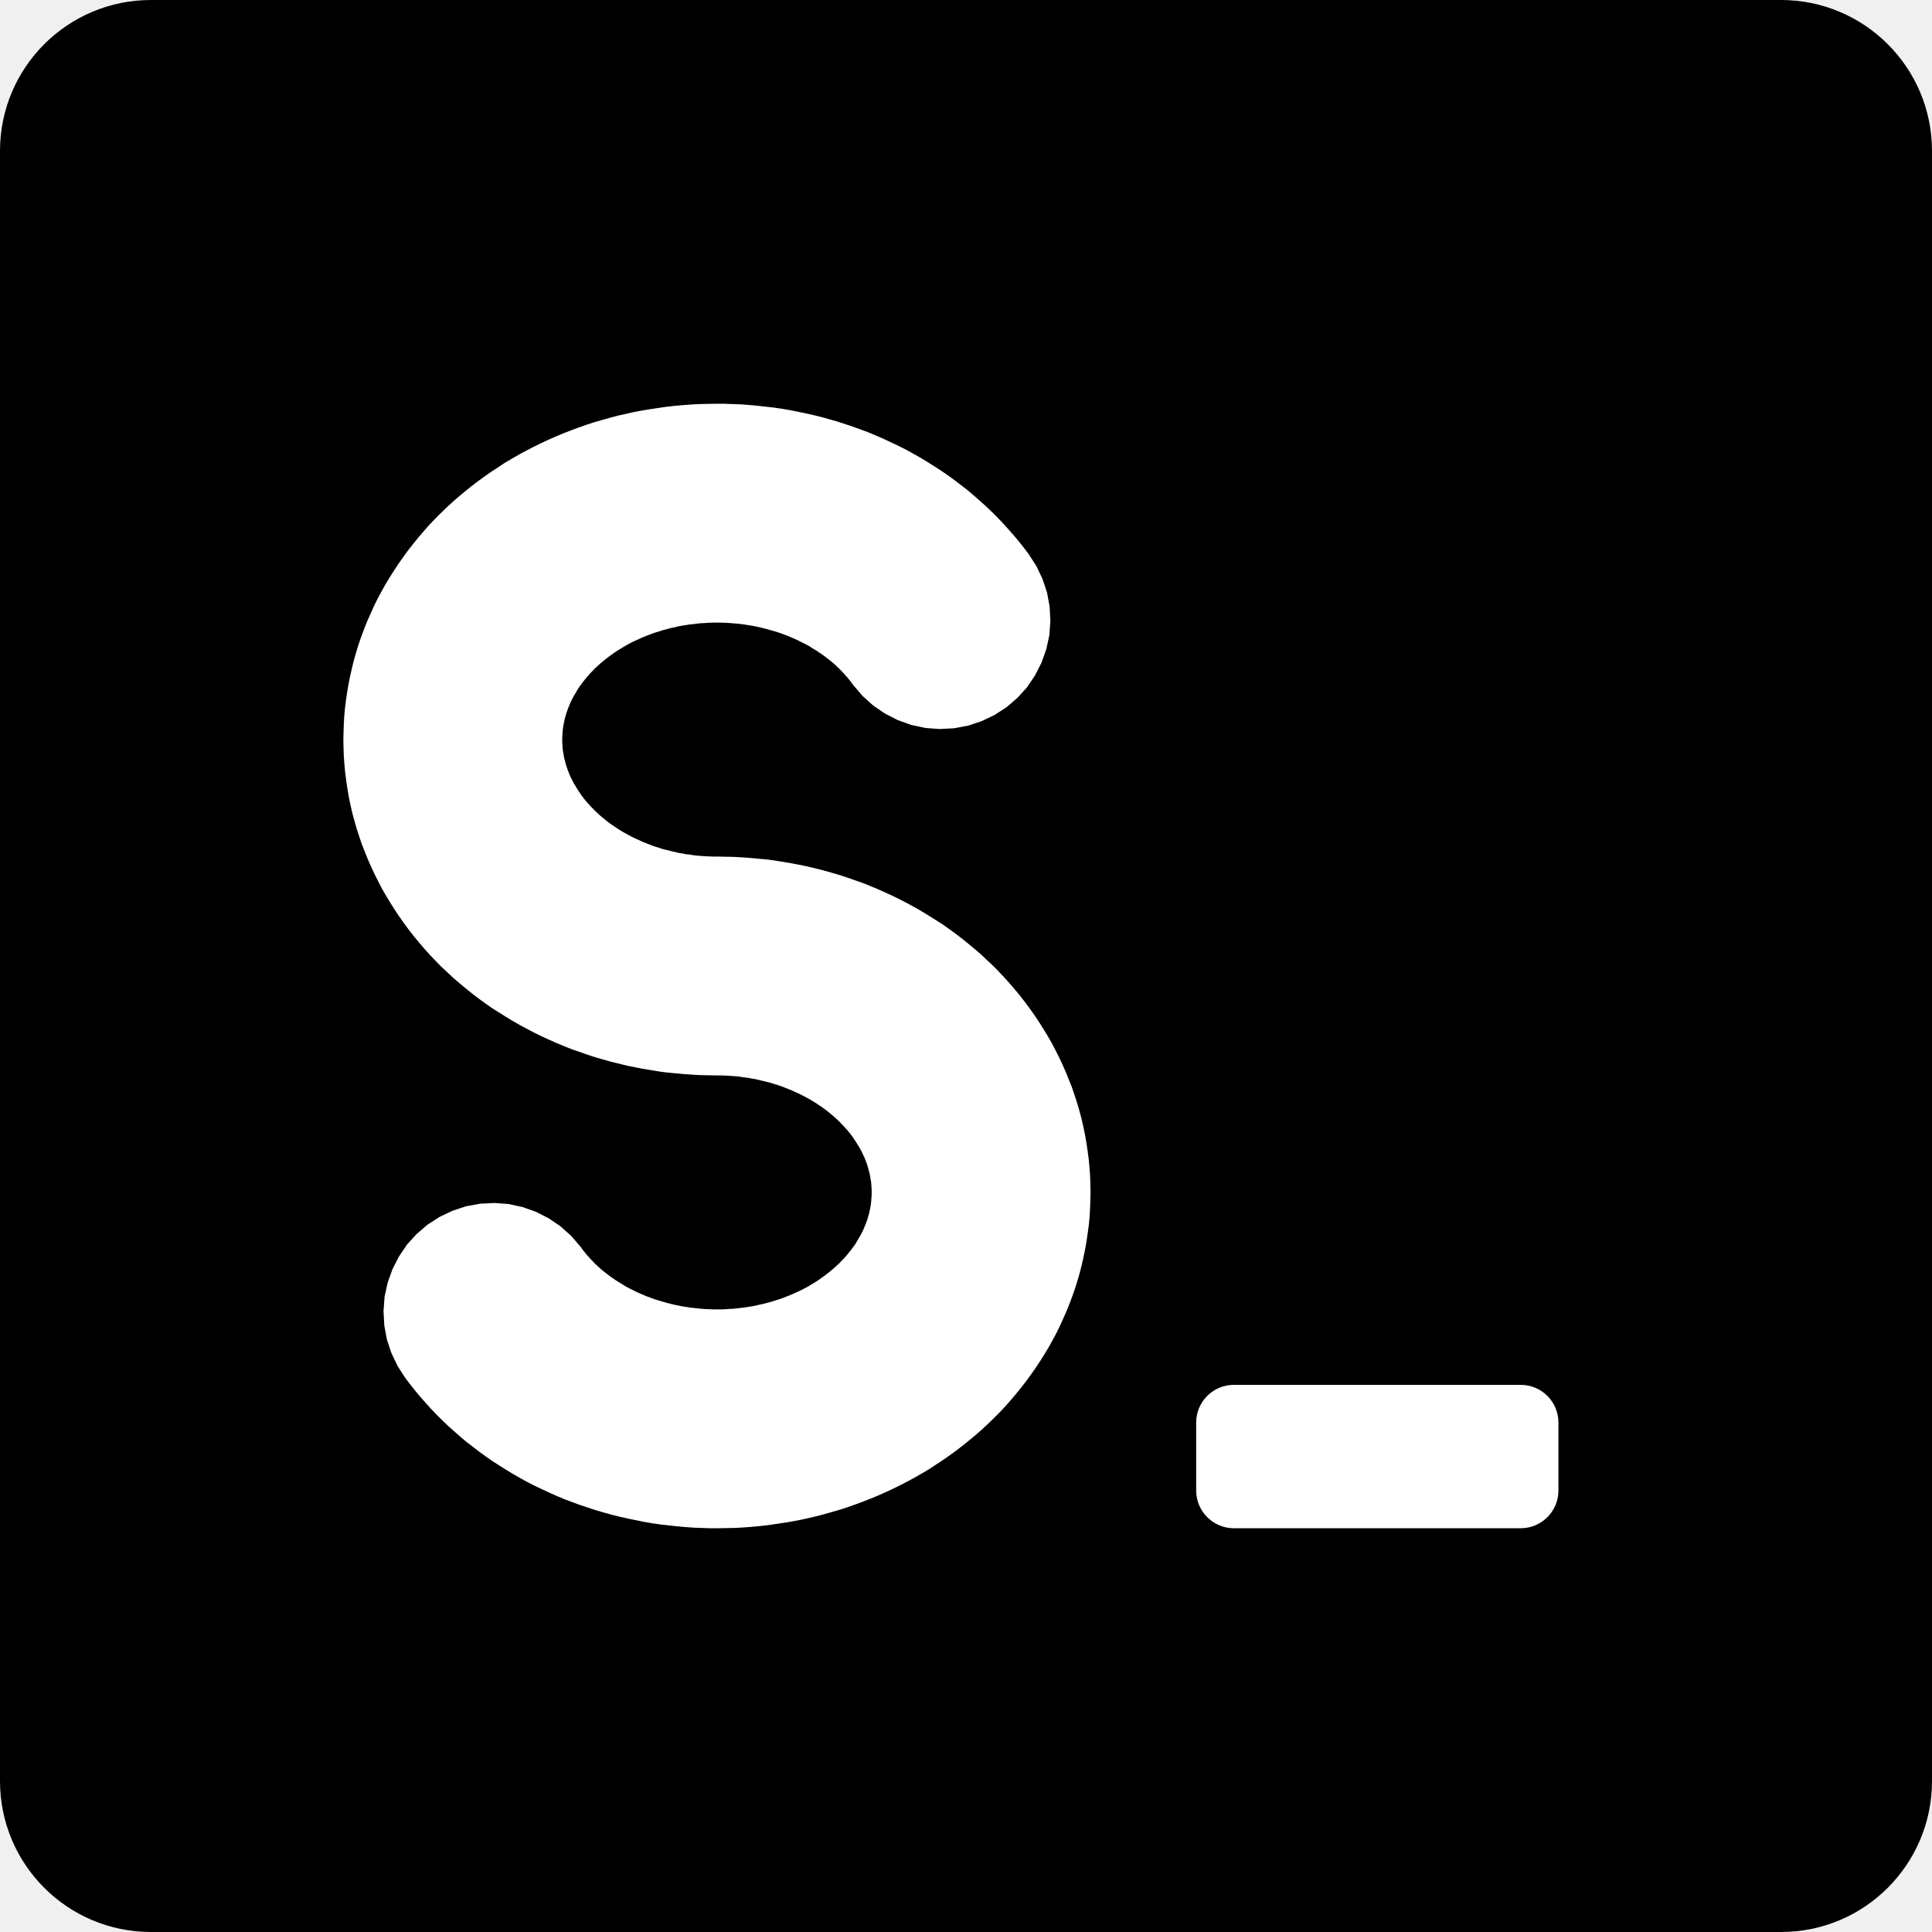
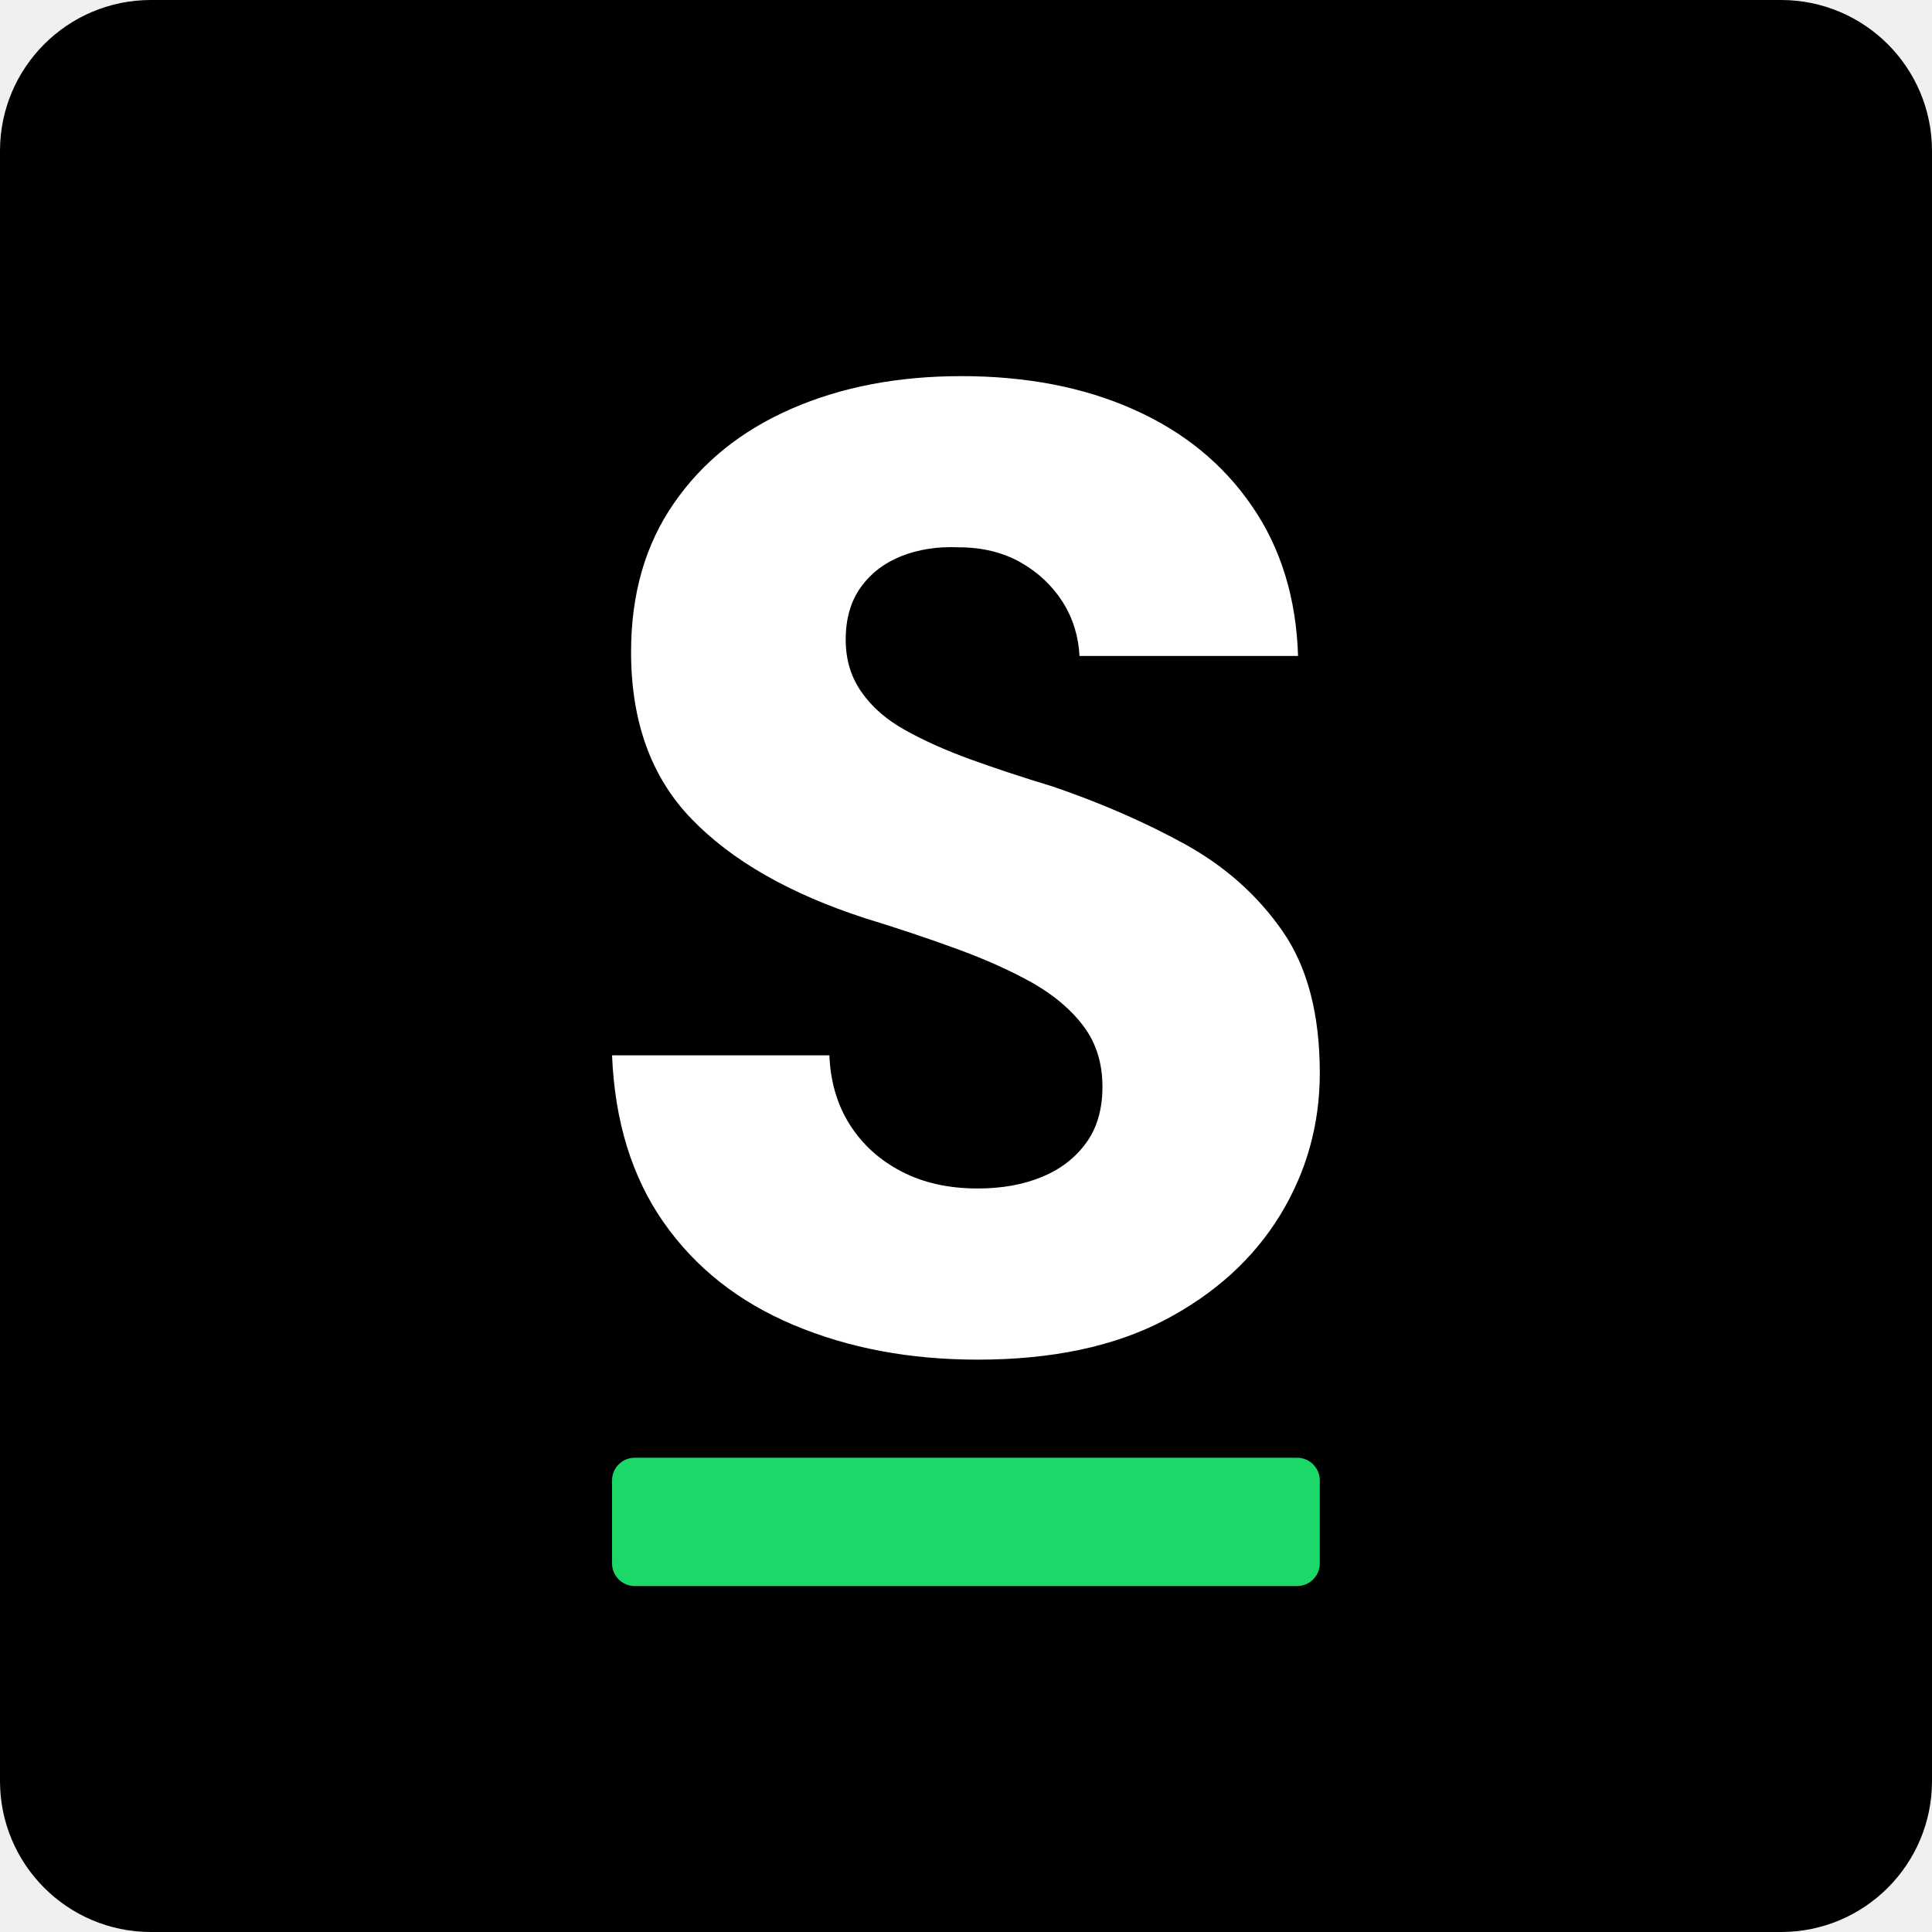
<svg xmlns="http://www.w3.org/2000/svg" width="128" height="128" viewBox="0 0 128 128" fill="none">
  <path d="M0 10C0 4.477 4.477 0 10 0H118C123.523 0 128 4.477 128 10V118C128 123.523 123.523 128 118 128H10C4.477 128 0 123.523 0 118V10Z" fill="black" />
-   <path d="M68.15 36.71 L67.88 36.35 L67.54 35.92 L67.20 35.51 L66.84 35.10 L66.48 34.70 L66.11 34.31 L65.72 33.92 L65.33 33.55 L64.93 33.19 L64.52 32.83 L64.11 32.48 L63.68 32.15 L63.25 31.82 L62.81 31.50 L62.36 31.19 L61.91 30.90 L61.45 30.61 L60.99 30.33 L60.51 30.06 L60.04 29.80 L59.55 29.55 L59.06 29.32 L58.57 29.09 L58.07 28.87 L57.57 28.66 L57.06 28.47 L56.54 28.28 L56.03 28.11 L55.51 27.94 L54.99 27.79 L54.46 27.64 L53.93 27.51 L53.40 27.39 L52.86 27.28 L52.32 27.17 L51.79 27.08 L51.24 27.00 L50.70 26.94 L50.16 26.88 L49.61 26.83 L49.07 26.79 L48.52 26.77 L47.97 26.75 L47.43 26.75 L46.88 26.76 L46.33 26.77 L45.79 26.80 L45.24 26.84 L44.70 26.89 L44.15 26.95 L43.61 27.03 L43.07 27.11 L42.53 27.20 L41.99 27.30 L41.46 27.42 L40.93 27.54 L40.40 27.68 L39.87 27.83 L39.35 27.98 L38.83 28.15 L38.32 28.33 L37.81 28.52 L37.30 28.72 L36.80 28.93 L36.30 29.15 L35.81 29.38 L35.32 29.62 L34.84 29.87 L34.36 30.13 L33.89 30.40 L33.42 30.68 L32.97 30.98 L32.51 31.28 L32.07 31.59 L31.63 31.91 L31.20 32.24 L30.78 32.58 L30.37 32.92 L29.96 33.28 L29.56 33.65 L29.17 34.03 L28.79 34.41 L28.42 34.80 L28.06 35.21 L27.71 35.62 L27.37 36.04 L27.04 36.46 L26.72 36.90 L26.41 37.34 L26.11 37.79 L25.82 38.25 L25.54 38.71 L25.28 39.18 L25.02 39.66 L24.78 40.15 L24.56 40.64 L24.34 41.13 L24.14 41.63 L23.95 42.14 L23.77 42.65 L23.61 43.17 L23.46 43.69 L23.33 44.21 L23.21 44.74 L23.10 45.27 L23.01 45.80 L22.93 46.34 L22.86 46.88 L22.81 47.41 L22.78 47.95 L22.76 48.50 L22.75 49.04 L22.76 49.58 L22.78 50.12 L22.82 50.66 L22.87 51.20 L22.94 51.73 L23.02 52.27 L23.11 52.80 L23.22 53.33 L23.34 53.86 L23.48 54.38 L23.63 54.90 L23.80 55.42 L23.97 55.93 L24.17 56.43 L24.37 56.93 L24.59 57.43 L24.82 57.92 L25.06 58.40 L25.31 58.88 L25.58 59.35 L25.86 59.81 L26.15 60.27 L26.45 60.72 L26.76 61.16 L27.08 61.59 L27.41 62.02 L27.76 62.44 L28.11 62.85 L28.47 63.25 L28.84 63.64 L29.22 64.03 L29.62 64.40 L30.01 64.77 L30.42 65.12 L30.84 65.47 L31.26 65.81 L31.69 66.14 L32.13 66.46 L32.57 66.77 L33.03 67.06 L33.49 67.35 L33.95 67.63 L34.42 67.90 L34.90 68.16 L35.38 68.41 L35.87 68.65 L36.37 68.88 L36.86 69.10 L37.37 69.31 L37.87 69.51 L38.39 69.69 L38.90 69.87 L39.42 70.04 L39.94 70.19 L40.47 70.34 L41.00 70.47 L41.53 70.60 L42.07 70.71 L42.60 70.81 L43.14 70.90 L43.68 70.99 L44.22 71.06 L44.77 71.11 L45.31 71.16 L45.86 71.20 L46.41 71.23 L46.95 71.24 L47.43 71.25 L47.76 71.25 L48.02 71.26 L48.28 71.27 L48.54 71.29 L48.80 71.31 L49.06 71.34 L49.31 71.38 L49.57 71.41 L49.82 71.46 L50.07 71.50 L50.32 71.56 L50.57 71.62 L50.81 71.68 L51.06 71.74 L51.30 71.82 L51.53 71.89 L51.77 71.97 L52.00 72.06 L52.23 72.15 L52.45 72.24 L52.67 72.34 L52.89 72.44 L53.10 72.54 L53.31 72.65 L53.51 72.76 L53.71 72.87 L53.91 72.99 L54.10 73.11 L54.29 73.24 L54.47 73.36 L54.65 73.49 L54.82 73.62 L54.99 73.76 L55.15 73.89 L55.31 74.03 L55.46 74.17 L55.61 74.31 L55.75 74.46 L55.89 74.60 L56.02 74.75 L56.15 74.89 L56.27 75.04 L56.39 75.19 L56.50 75.34 L56.60 75.49 L56.70 75.64 L56.80 75.80 L56.89 75.95 L56.98 76.10 L57.06 76.25 L57.14 76.41 L57.21 76.56 L57.28 76.71 L57.34 76.87 L57.40 77.02 L57.45 77.17 L57.50 77.32 L57.54 77.48 L57.58 77.63 L57.62 77.78 L57.65 77.93 L57.67 78.08 L57.70 78.23 L57.72 78.39 L57.73 78.54 L57.74 78.69 L57.75 78.84 L57.75 78.99 L57.75 79.14 L57.74 79.29 L57.73 79.44 L57.72 79.59 L57.70 79.75 L57.68 79.90 L57.65 80.05 L57.62 80.20 L57.59 80.35 L57.55 80.50 L57.50 80.66 L57.46 80.81 L57.40 80.96 L57.35 81.11 L57.28 81.27 L57.22 81.42 L57.15 81.57 L57.07 81.73 L56.99 81.88 L56.90 82.03 L56.81 82.18 L56.72 82.34 L56.62 82.49 L56.51 82.64 L56.40 82.79 L56.28 82.94 L56.16 83.09 L56.04 83.23 L55.91 83.38 L55.77 83.52 L55.63 83.67 L55.48 83.81 L55.33 83.95 L55.17 84.09 L55.01 84.22 L54.84 84.36 L54.67 84.49 L54.49 84.62 L54.31 84.75 L54.13 84.87 L53.94 84.99 L53.74 85.11 L53.54 85.23 L53.34 85.34 L53.13 85.45 L52.92 85.55 L52.70 85.65 L52.48 85.75 L52.26 85.84 L52.03 85.93 L51.80 86.02 L51.56 86.10 L51.33 86.17 L51.09 86.25 L50.85 86.31 L50.60 86.38 L50.35 86.43 L50.11 86.49 L49.85 86.54 L49.60 86.58 L49.35 86.62 L49.09 86.65 L48.83 86.68 L48.57 86.71 L48.32 86.72 L48.06 86.74 L47.80 86.75 L47.54 86.75 L47.27 86.75 L47.01 86.74 L46.75 86.73 L46.50 86.71 L46.24 86.69 L45.98 86.66 L45.72 86.63 L45.47 86.59 L45.21 86.55 L44.96 86.50 L44.71 86.45 L44.46 86.39 L44.22 86.33 L43.98 86.26 L43.74 86.19 L43.50 86.12 L43.26 86.04 L43.03 85.95 L42.80 85.87 L42.58 85.77 L42.36 85.68 L42.14 85.58 L41.93 85.47 L41.72 85.37 L41.51 85.26 L41.31 85.14 L41.12 85.02 L40.92 84.90 L40.74 84.78 L40.55 84.65 L40.38 84.53 L40.20 84.39 L40.03 84.26 L39.87 84.13 L39.71 83.99 L39.56 83.85 L39.41 83.71 L39.27 83.56 L39.13 83.42 L39.00 83.27 L38.87 83.13 L38.75 82.98 L38.63 82.83 L38.47 82.61 L37.85 81.89 L37.14 81.25 L36.36 80.72 L35.52 80.29 L34.62 79.97 L33.69 79.77 L32.75 79.70 L31.80 79.75 L30.87 79.92 L29.97 80.22 L29.11 80.63 L28.32 81.14 L27.60 81.76 L26.96 82.46 L26.43 83.25 L26.00 84.09 L25.68 84.99 L25.48 85.91 L25.41 86.86 L25.46 87.81 L25.63 88.74 L25.93 89.64 L26.34 90.50 L26.85 91.29 L27.12 91.65 L27.46 92.08 L27.80 92.49 L28.16 92.90 L28.52 93.30 L28.89 93.69 L29.28 94.08 L29.67 94.45 L30.07 94.81 L30.48 95.17 L30.89 95.52 L31.32 95.85 L31.75 96.18 L32.19 96.50 L32.64 96.81 L33.09 97.10 L33.55 97.39 L34.01 97.67 L34.49 97.94 L34.96 98.20 L35.45 98.45 L35.94 98.68 L36.43 98.91 L36.93 99.13 L37.43 99.34 L37.94 99.53 L38.46 99.72 L38.97 99.89 L39.49 100.06 L40.01 100.21 L40.54 100.36 L41.07 100.49 L41.60 100.61 L42.14 100.72 L42.68 100.83 L43.21 100.92 L43.76 101.00 L44.30 101.06 L44.84 101.12 L45.39 101.17 L45.93 101.21 L46.48 101.23 L47.03 101.25 L47.57 101.25 L48.12 101.24 L48.67 101.23 L49.21 101.20 L49.76 101.16 L50.30 101.11 L50.85 101.05 L51.39 100.97 L51.93 100.89 L52.47 100.80 L53.01 100.70 L53.54 100.58 L54.07 100.46 L54.60 100.32 L55.13 100.17 L55.65 100.02 L56.17 99.85 L56.68 99.67 L57.19 99.48 L57.70 99.28 L58.20 99.07 L58.70 98.85 L59.19 98.62 L59.68 98.38 L60.16 98.13 L60.64 97.87 L61.11 97.60 L61.58 97.32 L62.03 97.02 L62.49 96.72 L62.93 96.41 L63.37 96.09 L63.80 95.76 L64.22 95.42 L64.63 95.08 L65.04 94.72 L65.44 94.35 L65.83 93.97 L66.21 93.59 L66.58 93.20 L66.94 92.79 L67.29 92.38 L67.63 91.96 L67.96 91.54 L68.28 91.10 L68.59 90.66 L68.89 90.21 L69.18 89.75 L69.46 89.29 L69.72 88.82 L69.98 88.34 L70.22 87.85 L70.44 87.36 L70.66 86.87 L70.86 86.37 L71.05 85.86 L71.23 85.35 L71.39 84.83 L71.54 84.31 L71.67 83.79 L71.79 83.26 L71.90 82.73 L71.99 82.20 L72.07 81.66 L72.14 81.12 L72.19 80.59 L72.22 80.05 L72.24 79.50 L72.25 78.96 L72.24 78.42 L72.22 77.88 L72.18 77.34 L72.13 76.80 L72.06 76.27 L71.98 75.73 L71.89 75.20 L71.78 74.67 L71.66 74.14 L71.52 73.62 L71.37 73.10 L71.20 72.58 L71.03 72.07 L70.83 71.57 L70.63 71.07 L70.41 70.57 L70.18 70.08 L69.94 69.60 L69.69 69.12 L69.42 68.65 L69.14 68.19 L68.85 67.73 L68.55 67.28 L68.24 66.84 L67.92 66.41 L67.59 65.98 L67.24 65.56 L66.89 65.15 L66.53 64.75 L66.16 64.36 L65.78 63.97 L65.38 63.60 L64.99 63.23 L64.58 62.88 L64.16 62.53 L63.74 62.19 L63.31 61.86 L62.87 61.54 L62.43 61.23 L61.97 60.94 L61.51 60.65 L61.05 60.37 L60.58 60.10 L60.10 59.84 L59.62 59.59 L59.13 59.35 L58.63 59.12 L58.14 58.90 L57.63 58.69 L57.13 58.49 L56.61 58.31 L56.10 58.13 L55.58 57.96 L55.06 57.81 L54.53 57.66 L54.00 57.53 L53.47 57.40 L52.93 57.29 L52.40 57.19 L51.86 57.10 L51.32 57.01 L50.78 56.94 L50.23 56.89 L49.69 56.84 L49.14 56.80 L48.59 56.77 L48.05 56.76 L47.57 56.75 L47.24 56.75 L46.98 56.74 L46.72 56.73 L46.46 56.71 L46.20 56.69 L45.94 56.66 L45.69 56.62 L45.43 56.59 L45.18 56.54 L44.93 56.50 L44.68 56.44 L44.43 56.38 L44.19 56.32 L43.94 56.26 L43.70 56.18 L43.47 56.11 L43.23 56.03 L43.00 55.94 L42.77 55.85 L42.55 55.76 L42.33 55.66 L42.11 55.56 L41.90 55.46 L41.69 55.35 L41.49 55.24 L41.29 55.13 L41.09 55.01 L40.90 54.89 L40.71 54.76 L40.53 54.64 L40.35 54.51 L40.18 54.38 L40.01 54.24 L39.85 54.11 L39.69 53.97 L39.54 53.83 L39.39 53.69 L39.25 53.54 L39.11 53.40 L38.98 53.25 L38.85 53.11 L38.73 52.96 L38.61 52.81 L38.50 52.66 L38.40 52.51 L38.30 52.36 L38.20 52.20 L38.11 52.05 L38.02 51.90 L37.94 51.75 L37.86 51.59 L37.79 51.44 L37.72 51.29 L37.66 51.13 L37.60 50.98 L37.55 50.83 L37.50 50.68 L37.46 50.52 L37.42 50.37 L37.38 50.22 L37.35 50.07 L37.33 49.92 L37.30 49.77 L37.28 49.61 L37.27 49.46 L37.26 49.31 L37.25 49.16 L37.25 49.01 L37.25 48.86 L37.26 48.71 L37.27 48.56 L37.28 48.41 L37.30 48.25 L37.32 48.10 L37.35 47.95 L37.38 47.80 L37.41 47.65 L37.45 47.50 L37.50 47.34 L37.54 47.19 L37.60 47.04 L37.65 46.89 L37.72 46.73 L37.78 46.58 L37.85 46.43 L37.93 46.27 L38.01 46.12 L38.10 45.97 L38.19 45.82 L38.28 45.66 L38.38 45.51 L38.49 45.36 L38.60 45.21 L38.72 45.06 L38.84 44.91 L38.96 44.77 L39.09 44.62 L39.23 44.48 L39.37 44.33 L39.52 44.19 L39.67 44.05 L39.83 43.91 L39.99 43.78 L40.16 43.64 L40.33 43.51 L40.51 43.38 L40.69 43.25 L40.87 43.13 L41.06 43.01 L41.26 42.89 L41.46 42.77 L41.66 42.66 L41.87 42.55 L42.08 42.45 L42.30 42.35 L42.52 42.25 L42.74 42.16 L42.97 42.07 L43.20 41.98 L43.44 41.90 L43.67 41.83 L43.91 41.75 L44.15 41.69 L44.40 41.62 L44.65 41.57 L44.89 41.51 L45.15 41.46 L45.40 41.42 L45.65 41.38 L45.91 41.35 L46.17 41.32 L46.43 41.29 L46.68 41.28 L46.94 41.26 L47.20 41.25 L47.46 41.25 L47.73 41.25 L47.99 41.26 L48.25 41.27 L48.50 41.29 L48.76 41.31 L49.02 41.34 L49.28 41.37 L49.53 41.41 L49.79 41.45 L50.04 41.50 L50.29 41.55 L50.54 41.61 L50.78 41.67 L51.02 41.74 L51.26 41.81 L51.50 41.88 L51.74 41.96 L51.97 42.05 L52.20 42.13 L52.42 42.23 L52.64 42.32 L52.86 42.42 L53.07 42.53 L53.28 42.63 L53.49 42.74 L53.69 42.86 L53.88 42.98 L54.08 43.10 L54.26 43.22 L54.45 43.35 L54.62 43.47 L54.80 43.61 L54.97 43.74 L55.13 43.87 L55.29 44.01 L55.44 44.15 L55.59 44.29 L55.73 44.44 L55.87 44.58 L56.00 44.73 L56.13 44.87 L56.25 45.02 L56.37 45.17 L56.53 45.39 L57.15 46.11 L57.86 46.75 L58.64 47.28 L59.48 47.71 L60.38 48.03 L61.31 48.23 L62.25 48.30 L63.20 48.25 L64.13 48.08 L65.03 47.78 L65.89 47.37 L66.68 46.86 L67.40 46.24 L68.04 45.54 L68.57 44.75 L69.00 43.91 L69.32 43.01 L69.52 42.09 L69.59 41.14 L69.54 40.19 L69.37 39.26 L69.07 38.36 L68.66 37.50Z" fill="white" />
-   <path d="M81.75 91.75 H100.75 A2.5 2.5 0 0 1 103.25 94.25 V98.75 A2.5 2.5 0 0 1 100.75 101.25 H81.75 A2.5 2.5 0 0 1 79.25 98.75 V94.25 A2.5 2.5 0 0 1 81.75 91.75Z" fill="white" />
+   <path d="M64.77 90.08Q58.02 90.08 52.57 87.78Q47.12 85.49 43.97 80.99Q40.82 76.49 40.55 69.92H54.95Q55.05 72.53 56.3 74.51Q57.56 76.49 59.72 77.61Q61.88 78.74 64.77 78.74Q67.19 78.74 69.04 77.97Q70.88 77.21 71.96 75.72Q73.04 74.24 73.04 71.99Q73.04 69.65 71.78 67.98Q70.53 66.32 68.37 65.1Q66.2 63.89 63.37 62.86Q60.53 61.82 57.3 60.83Q49.82 58.4 45.82 54.26Q41.81 50.12 41.81 43.19Q41.81 37.43 44.65 33.34Q47.48 29.24 52.44 27.08Q57.38 24.92 63.69 24.92Q70.16 24.92 75.11 27.13Q80.06 29.33 82.94 33.52Q85.82 37.7 86 43.46H71.52Q71.42 41.48 70.39 39.86Q69.35 38.24 67.6 37.25Q65.84 36.26 63.5 36.26Q61.44 36.17 59.73 36.84Q58.02 37.52 57.02 38.92Q56.03 40.31 56.03 42.38Q56.03 44.36 57.07 45.84Q58.1 47.33 59.95 48.36Q61.8 49.4 64.27 50.3Q66.75 51.2 69.72 52.1Q74.48 53.72 78.49 55.92Q82.5 58.13 84.97 61.69Q87.44 65.24 87.44 71.09Q87.44 76.22 84.79 80.54Q82.13 84.86 77.14 87.47Q72.14 90.08 64.77 90.08Z" fill="white" />
+   <path d="M42.05 96.58H85.94A1.5 1.5 0 0 1 87.44 98.08V103.58A1.5 1.5 0 0 1 85.94 105.08H42.05A1.5 1.5 0 0 1 40.55 103.58V98.08A1.5 1.5 0 0 1 42.05 96.58Z" fill="#1AD968" />
</svg>
